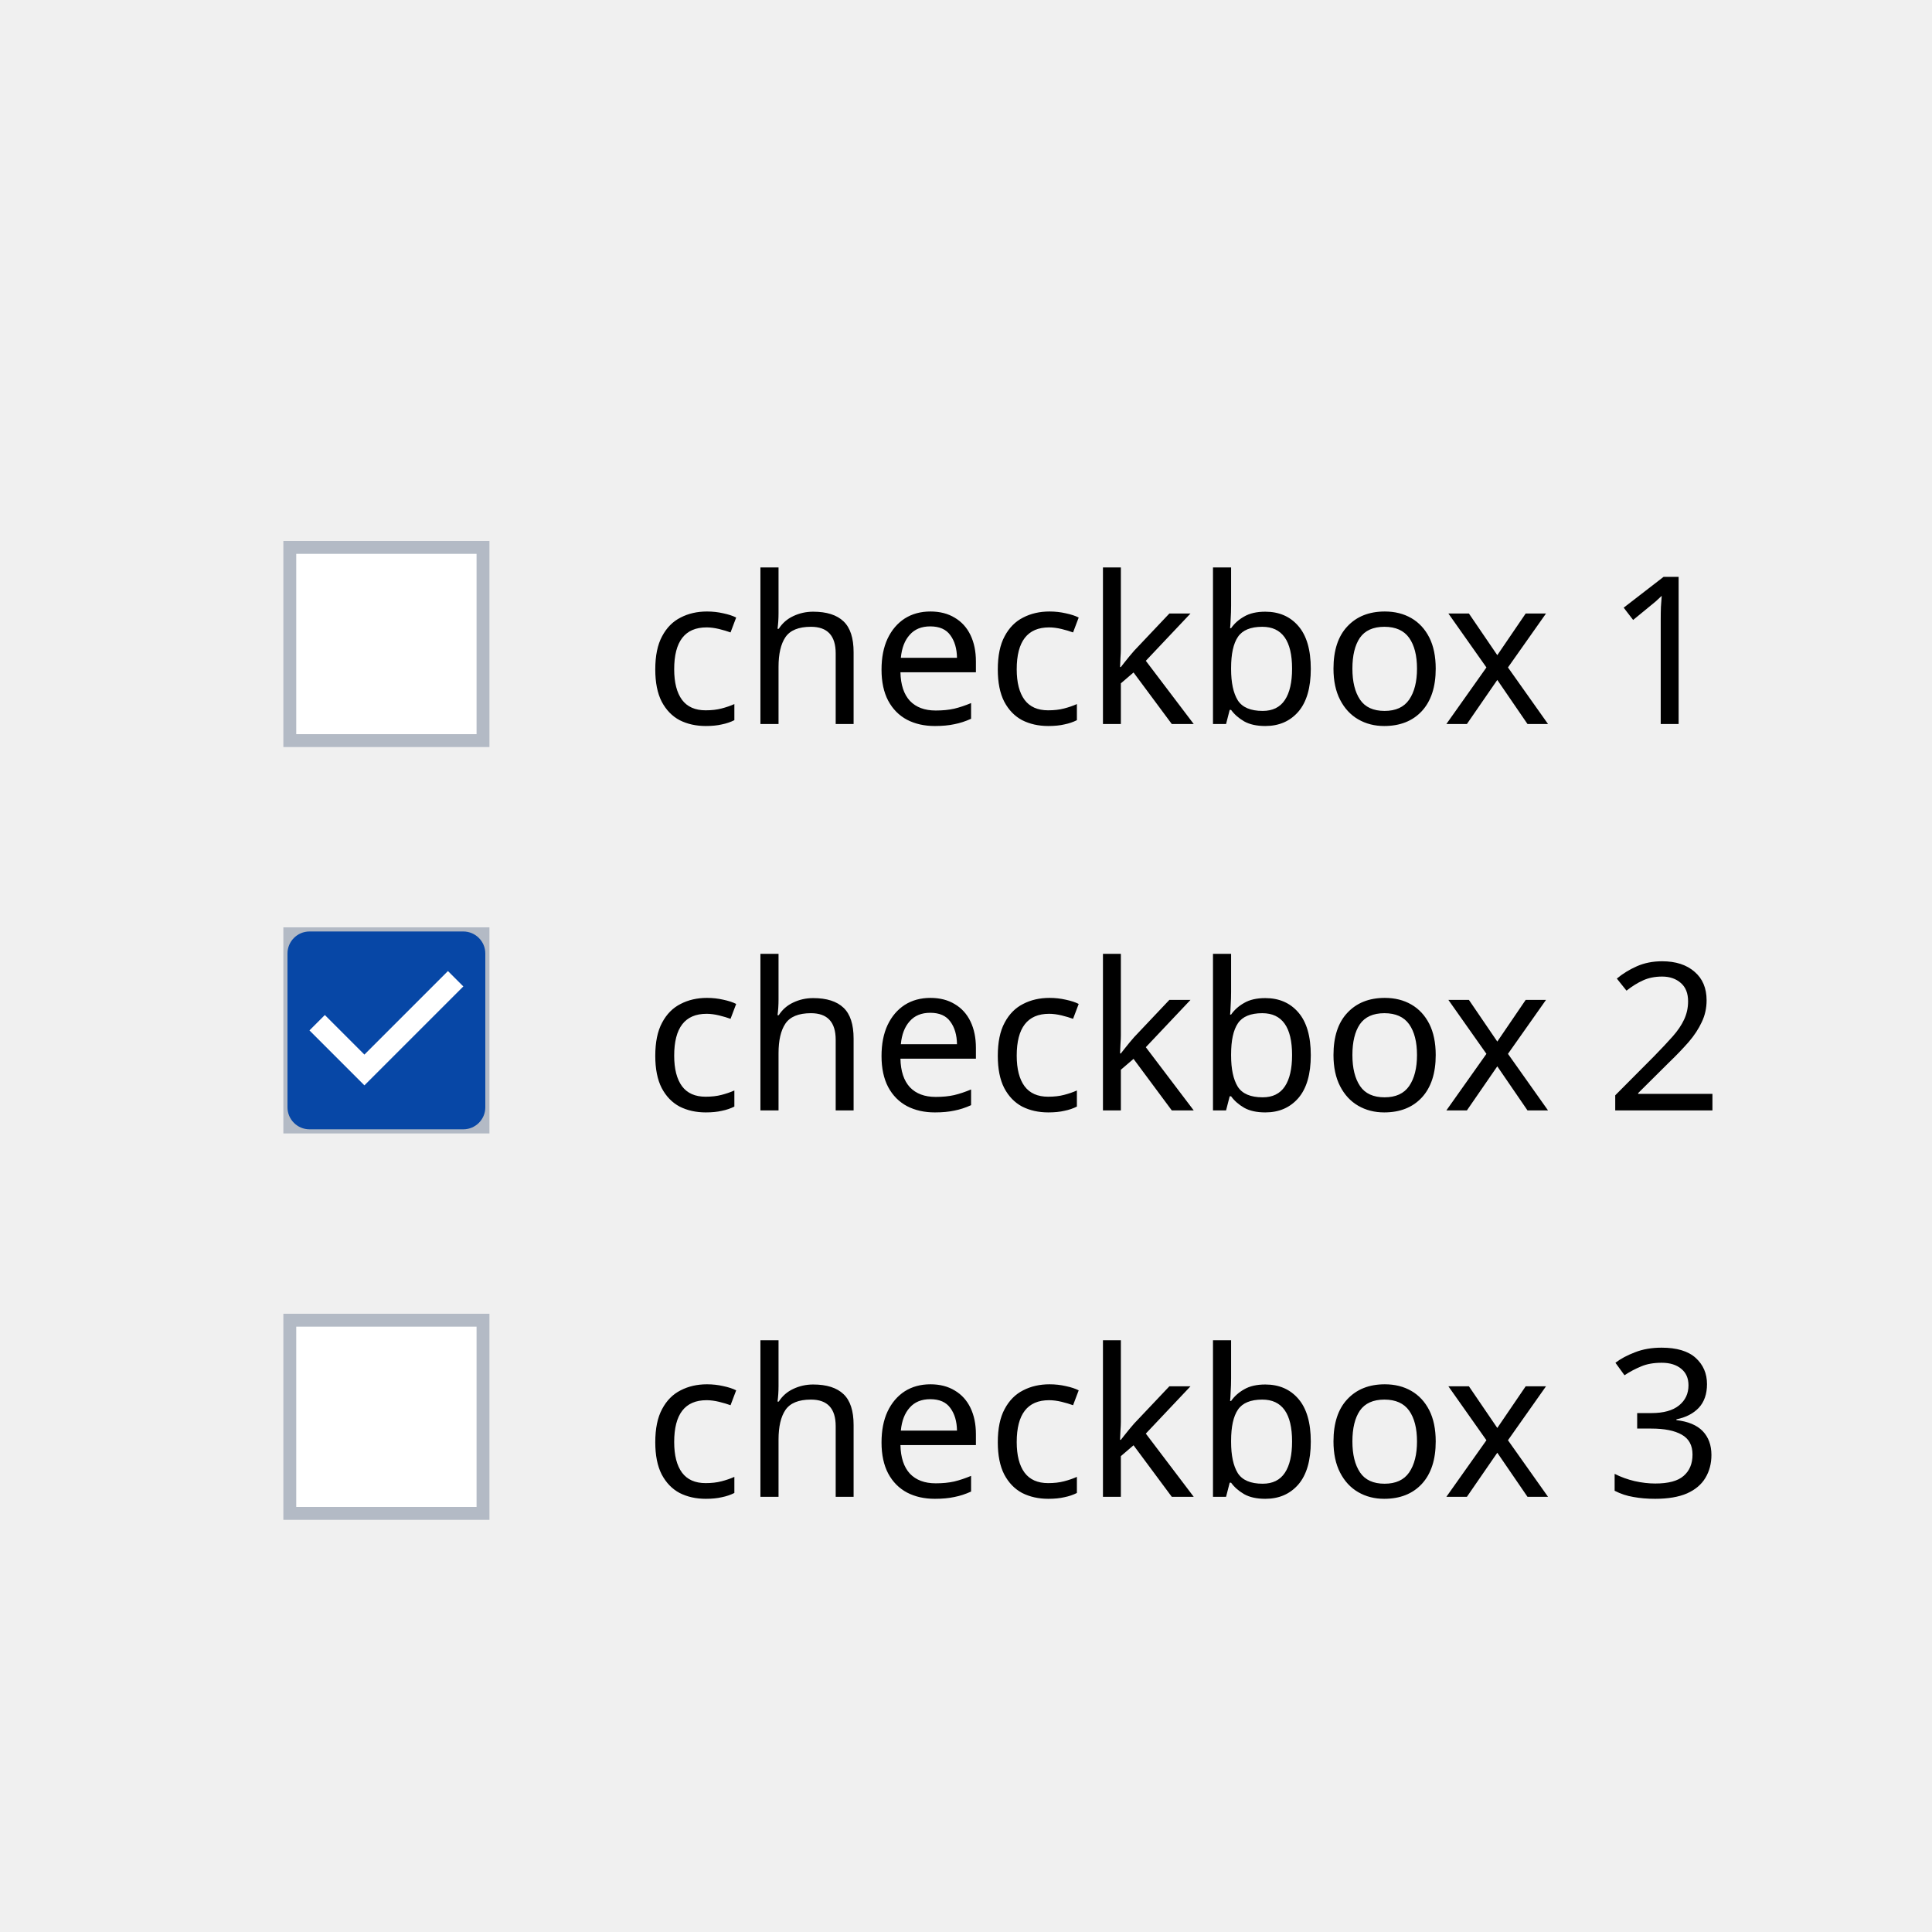
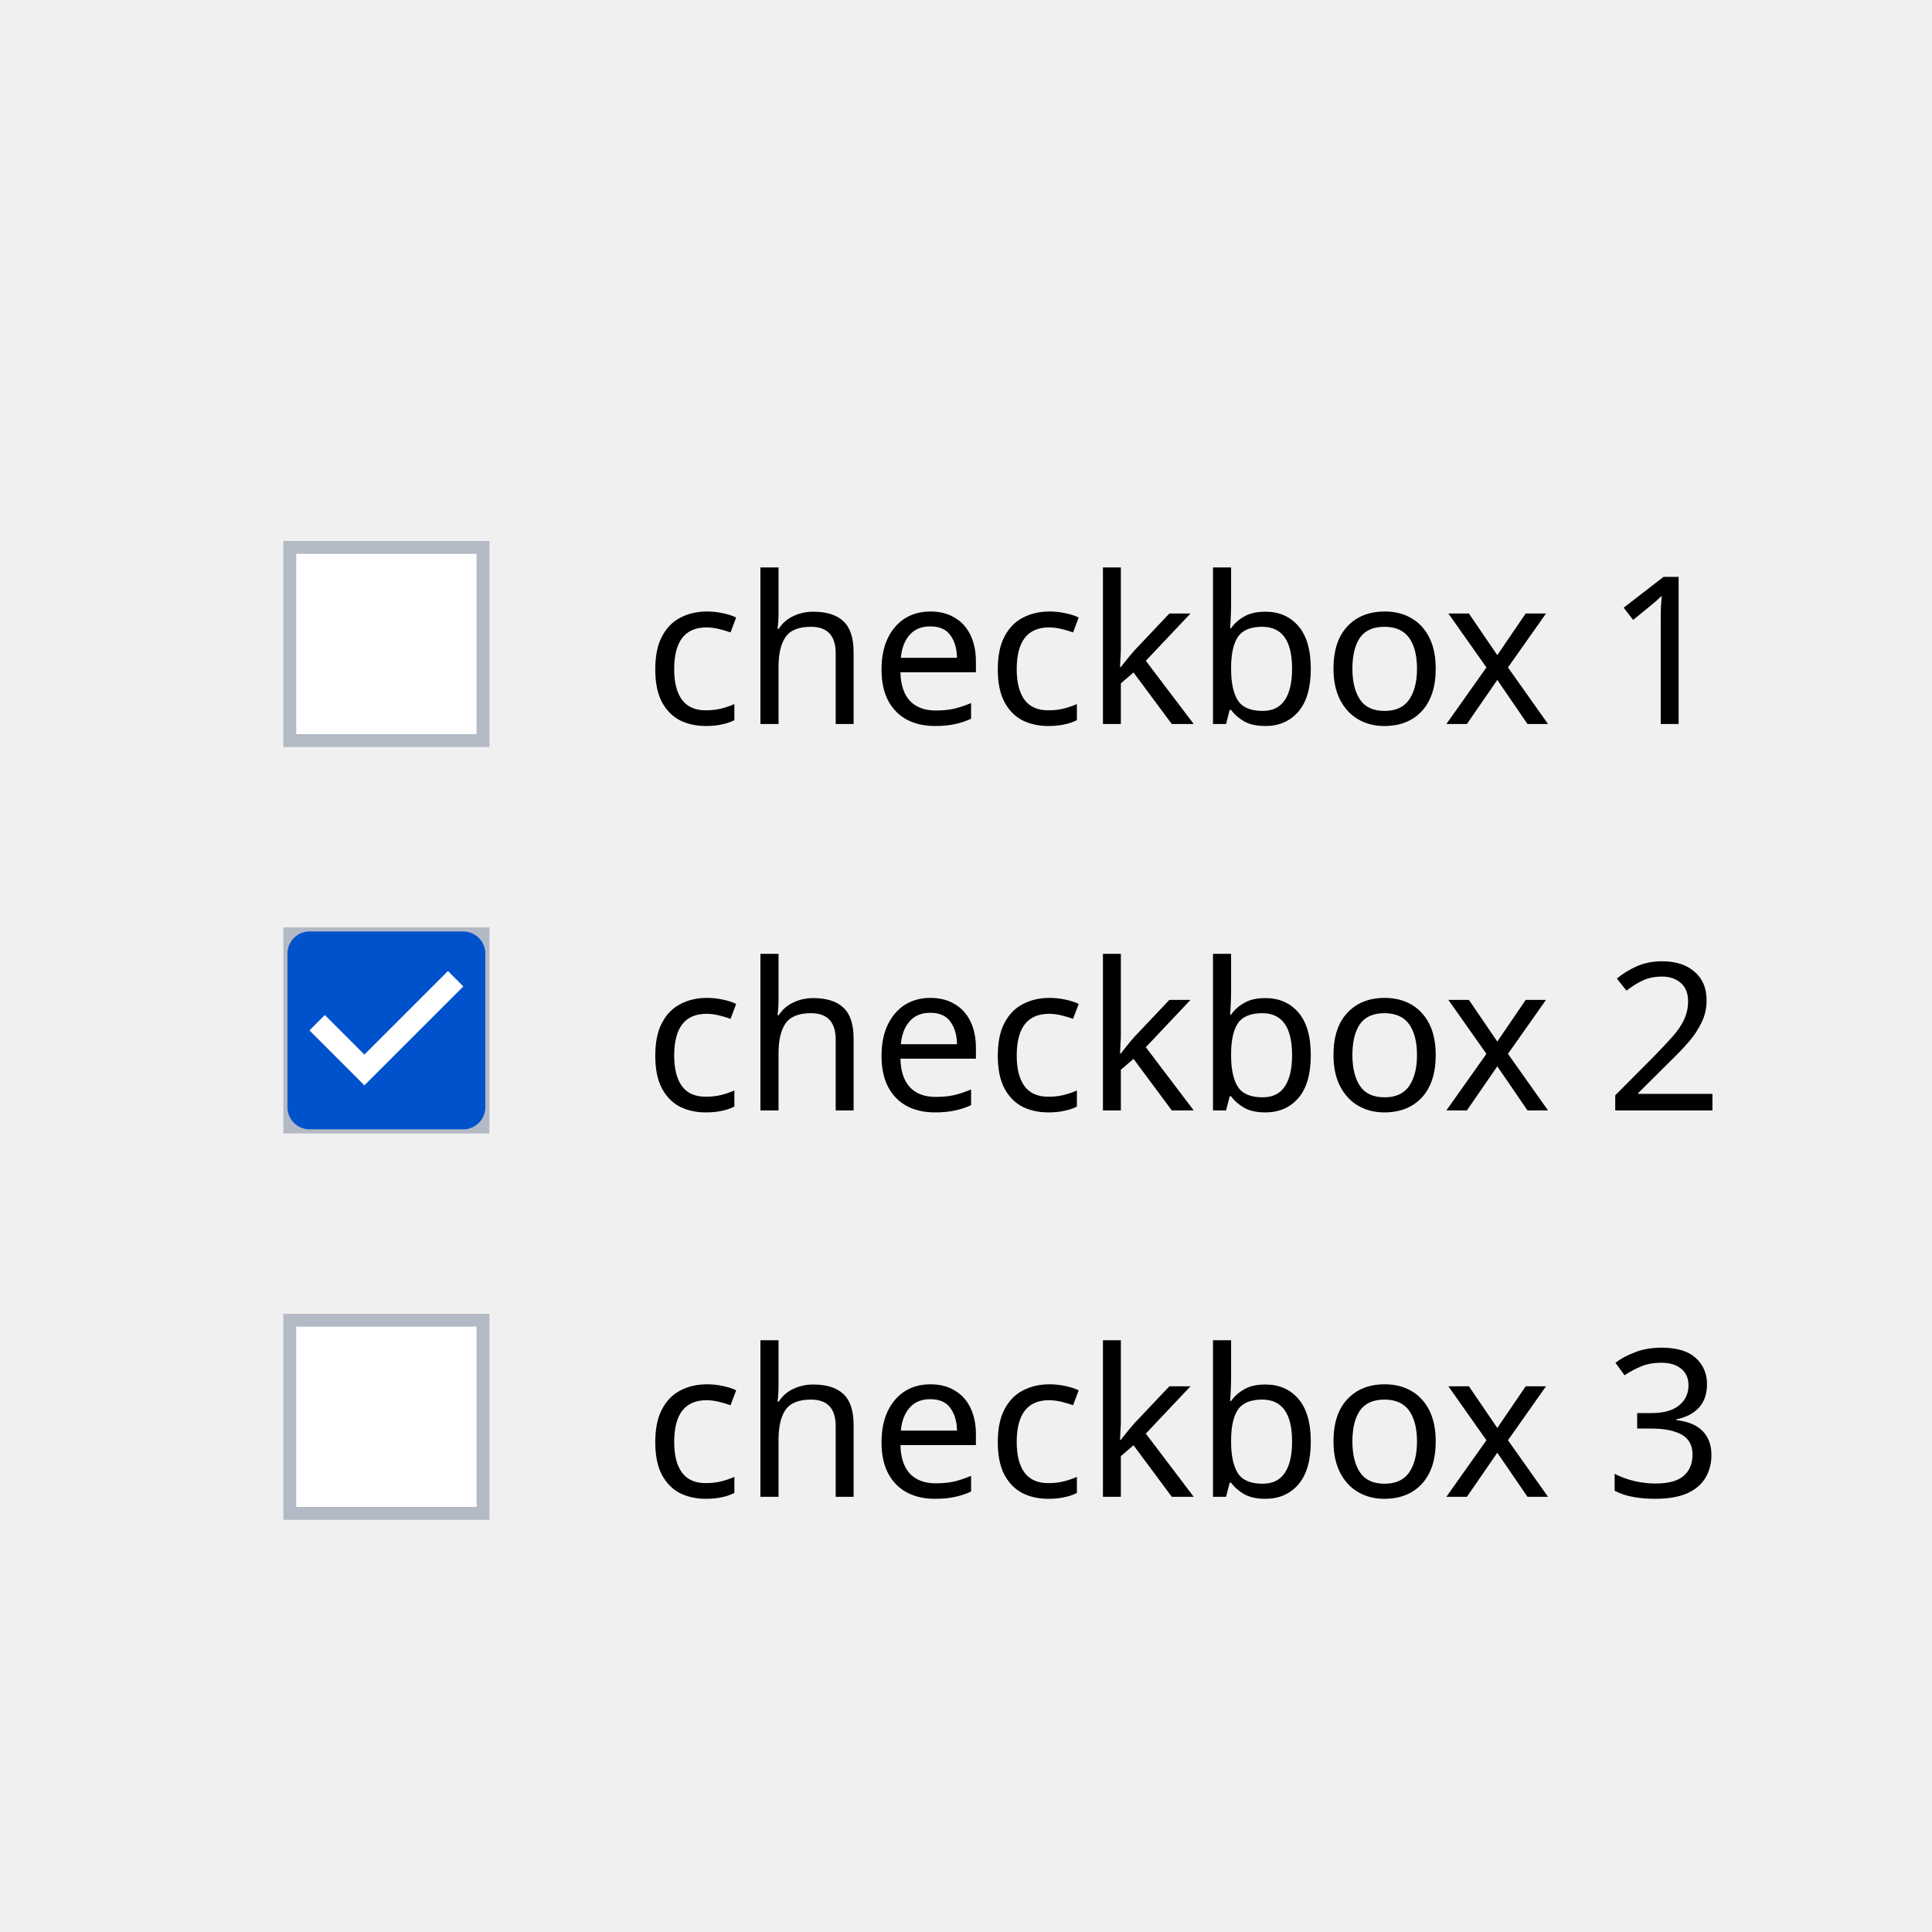
<svg xmlns="http://www.w3.org/2000/svg" width="30px" height="30px" viewBox="-40 -40 150 130" aria-labelledby="addIconTitle">
  <g id="twojs-74" transform="matrix(1 0 0 1 0 0)" opacity="1">
    <g id="twojs-78" transform="matrix(1 0 0 1 0 0)" opacity="1">
      <path transform="matrix(1 0 0 1 -10 0)" id="twojs-76" d="M -7.5 -7.5 L 7.5 -7.5 L 7.5 7.5 L -7.5 7.5 Z " fill="#fff" stroke="#B3BAC5" stroke-width="1" stroke-opacity="1" fill-opacity="1" visibility="visible" stroke-linecap="butt" stroke-linejoin="miter" stroke-miterlimit="4" />
-       <path transform="matrix(0.039999 0 0 0.039999 -10 0)" id="twojs-77" d="M 149.333 -192 L -149.333 -192 C -172.802 -192 -192 -172.802 -192 -149.333 L -192 149.333 C -192 172.802 -172.802 192 -149.333 192 L 149.333 192 C 172.802 192 192 172.802 192 149.333 L 192 -149.333 C 192 -172.802 172.802 -192 149.333 -192 Z M -42.667 106.667 L -149.333 0 L -119.469 -29.864 L -42.667 46.938 L 119.469 -115.198 L 149.333 -85.333 L -42.667 106.667 Z " fill="#0747A6" stroke="undefined" stroke-width="1" stroke-opacity="0" fill-opacity="0" visibility="visible" stroke-linecap="butt" stroke-linejoin="miter" stroke-miterlimit="4" />
+       <path transform="matrix(0.039999 0 0 0.039999 -10 0)" id="twojs-77" d="M 149.333 -192 L -149.333 -192 C -172.802 -192 -192 -172.802 -192 -149.333 L -192 149.333 C -192 172.802 -172.802 192 -149.333 192 L 149.333 192 C 172.802 192 192 172.802 192 149.333 L 192 -149.333 C 192 -172.802 172.802 -192 149.333 -192 Z M -42.667 106.667 L -149.333 0 L -119.469 -29.864 L -42.667 46.938 L 119.469 -115.198 L 149.333 -85.333 L -42.667 106.667 Z " fill="#0052CC" stroke="undefined" stroke-width="1" stroke-opacity="0" fill-opacity="0" visibility="visible" stroke-linecap="butt" stroke-linejoin="miter" stroke-miterlimit="4" />
      <text transform="matrix(1 0 0 1 10 0)" id="twojs-75" font-family="sans-serif" font-size="16" line-height="17" text-anchor="start" dominant-baseline="central" alignment-baseline="central" font-style="normal" font-weight="400" text-decoration="none" fill="#000" stroke="transparent" stroke-width="1" opacity="1" class="" visibility="visible" style="display: block;">checkbox 1</text>
    </g>
    <g id="twojs-82" transform="matrix(1 0 0 1 0 0)" opacity="1">
      <path transform="matrix(1 0 0 1 -10 30)" id="twojs-80" d="M -7.5 -7.5 L 7.5 -7.5 L 7.5 7.5 L -7.5 7.5 Z " fill="#fff" stroke="#B3BAC5" stroke-width="1" stroke-opacity="1" fill-opacity="1" visibility="visible" stroke-linecap="butt" stroke-linejoin="miter" stroke-miterlimit="4" />
-       <path transform="matrix(0.039999 0 0 0.039999 -10 30)" id="twojs-81" d="M 149.333 -192 L -149.333 -192 C -172.802 -192 -192 -172.802 -192 -149.333 L -192 149.333 C -192 172.802 -172.802 192 -149.333 192 L 149.333 192 C 172.802 192 192 172.802 192 149.333 L 192 -149.333 C 192 -172.802 172.802 -192 149.333 -192 Z M -42.667 106.667 L -149.333 0 L -119.469 -29.864 L -42.667 46.938 L 119.469 -115.198 L 149.333 -85.333 L -42.667 106.667 Z " fill="#0747A6" stroke="undefined" stroke-width="1" stroke-opacity="1" fill-opacity="1" visibility="visible" stroke-linecap="butt" stroke-linejoin="miter" stroke-miterlimit="4" />
+       <path transform="matrix(0.039999 0 0 0.039999 -10 30)" id="twojs-81" d="M 149.333 -192 L -149.333 -192 C -172.802 -192 -192 -172.802 -192 -149.333 L -192 149.333 C -192 172.802 -172.802 192 -149.333 192 L 149.333 192 C 172.802 192 192 172.802 192 149.333 L 192 -149.333 C 192 -172.802 172.802 -192 149.333 -192 Z M -42.667 106.667 L -149.333 0 L -119.469 -29.864 L -42.667 46.938 L 119.469 -115.198 L 149.333 -85.333 L -42.667 106.667 Z " fill="#0052CC" stroke="undefined" stroke-width="1" stroke-opacity="1" fill-opacity="1" visibility="visible" stroke-linecap="butt" stroke-linejoin="miter" stroke-miterlimit="4" />
      <text transform="matrix(1 0 0 1 10 30)" id="twojs-79" font-family="sans-serif" font-size="16" line-height="17" text-anchor="start" dominant-baseline="central" alignment-baseline="central" font-style="normal" font-weight="400" text-decoration="none" fill="#000" stroke="transparent" stroke-width="1" opacity="1" class="" visibility="visible" style="display: block;">checkbox 2</text>
    </g>
    <g id="twojs-394" transform="matrix(1 0 0 1 0 0)" opacity="1">
      <path transform="matrix(1 0 0 1 -10 60)" id="twojs-392" d="M -7.5 -7.5 L 7.5 -7.5 L 7.5 7.5 L -7.5 7.5 Z " fill="#fff" stroke="#B3BAC5" stroke-width="1" stroke-opacity="1" fill-opacity="1" visibility="visible" stroke-linecap="butt" stroke-linejoin="miter" stroke-miterlimit="4" />
      <path transform="matrix(0.039999 0 0 0.039999 -10 60)" id="twojs-393" d="M 149.333 -192 L -149.333 -192 C -172.802 -192 -192 -172.802 -192 -149.333 L -192 149.333 C -192 172.802 -172.802 192 -149.333 192 L 149.333 192 C 172.802 192 192 172.802 192 149.333 L 192 -149.333 C 192 -172.802 172.802 -192 149.333 -192 Z M -42.667 106.667 L -149.333 0 L -119.469 -29.864 L -42.667 46.938 L 119.469 -115.198 L 149.333 -85.333 L -42.667 106.667 Z " fill="#0052cc" stroke="undefined" stroke-width="1" stroke-opacity="0" fill-opacity="0" visibility="visible" stroke-linecap="butt" stroke-linejoin="miter" stroke-miterlimit="4" />
      <text transform="matrix(1 0 0 1 10 60)" id="twojs-391" font-family="sans-serif" font-size="16" line-height="17" text-anchor="start" dominant-baseline="central" alignment-baseline="central" font-style="normal" font-weight="400" text-decoration="none" fill="#000" stroke="transparent" stroke-width="1" opacity="1" class="" visibility="visible">checkbox 3</text>
    </g>
  </g>
</svg>
